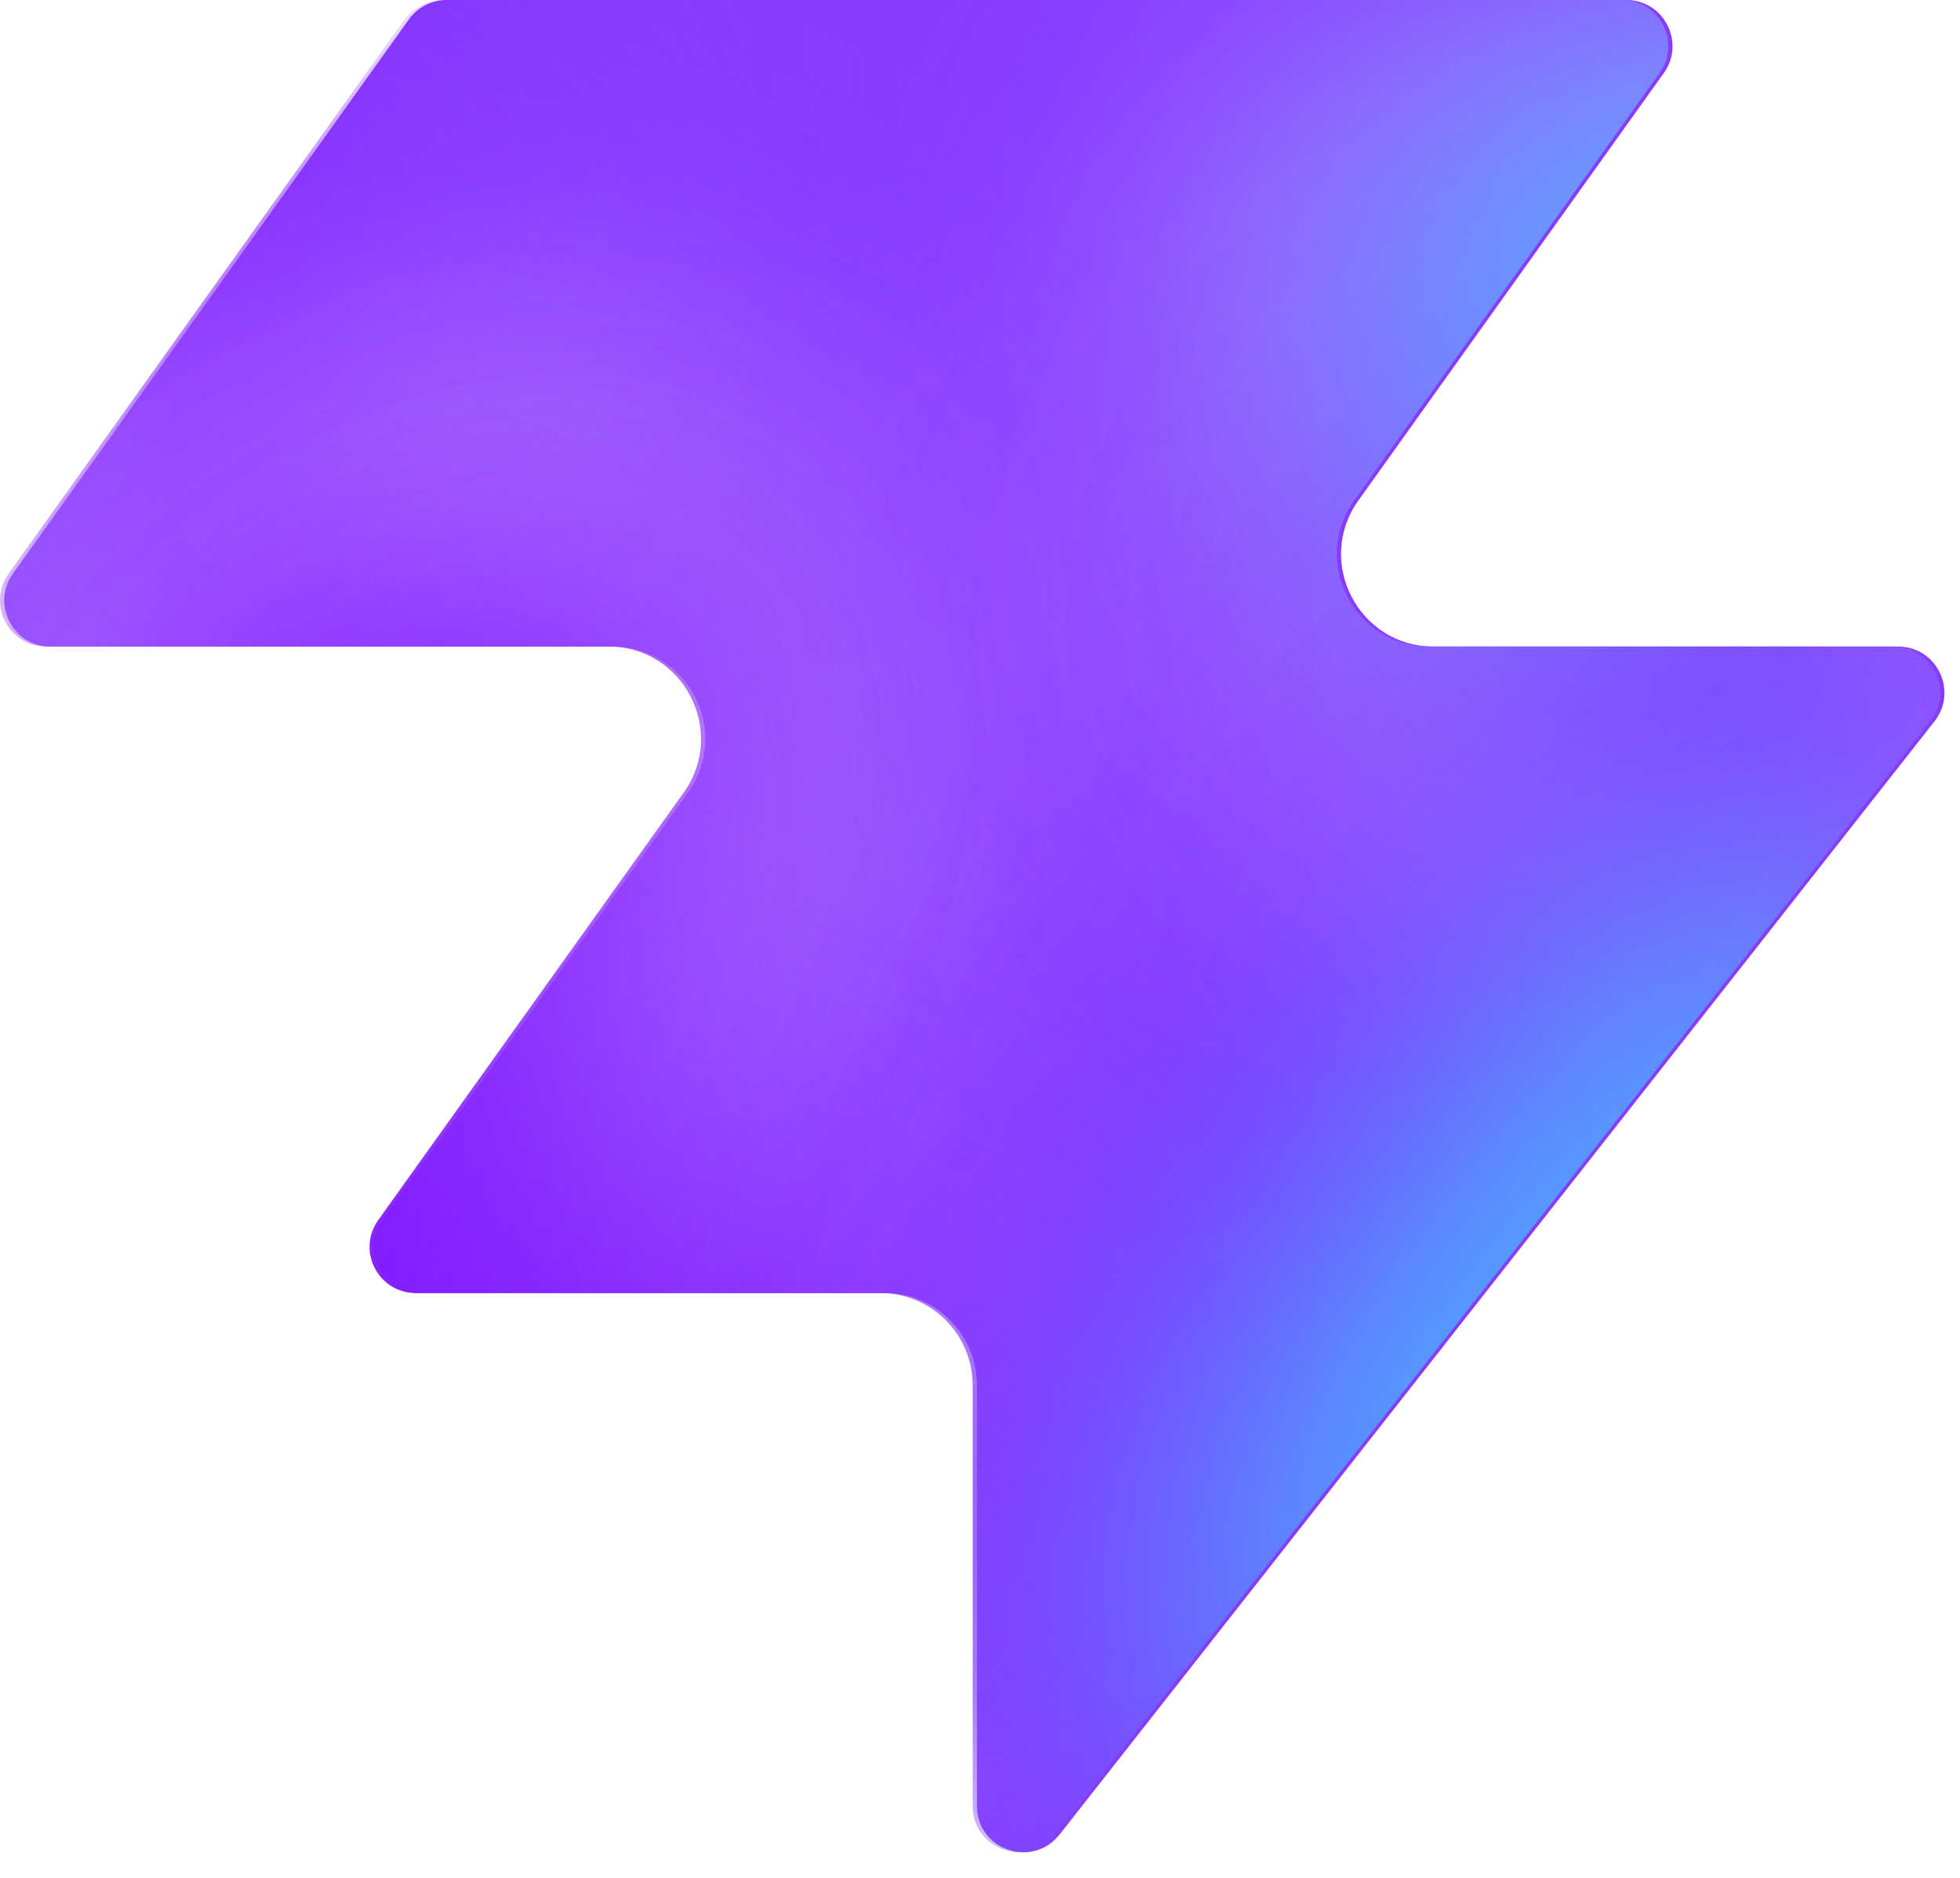
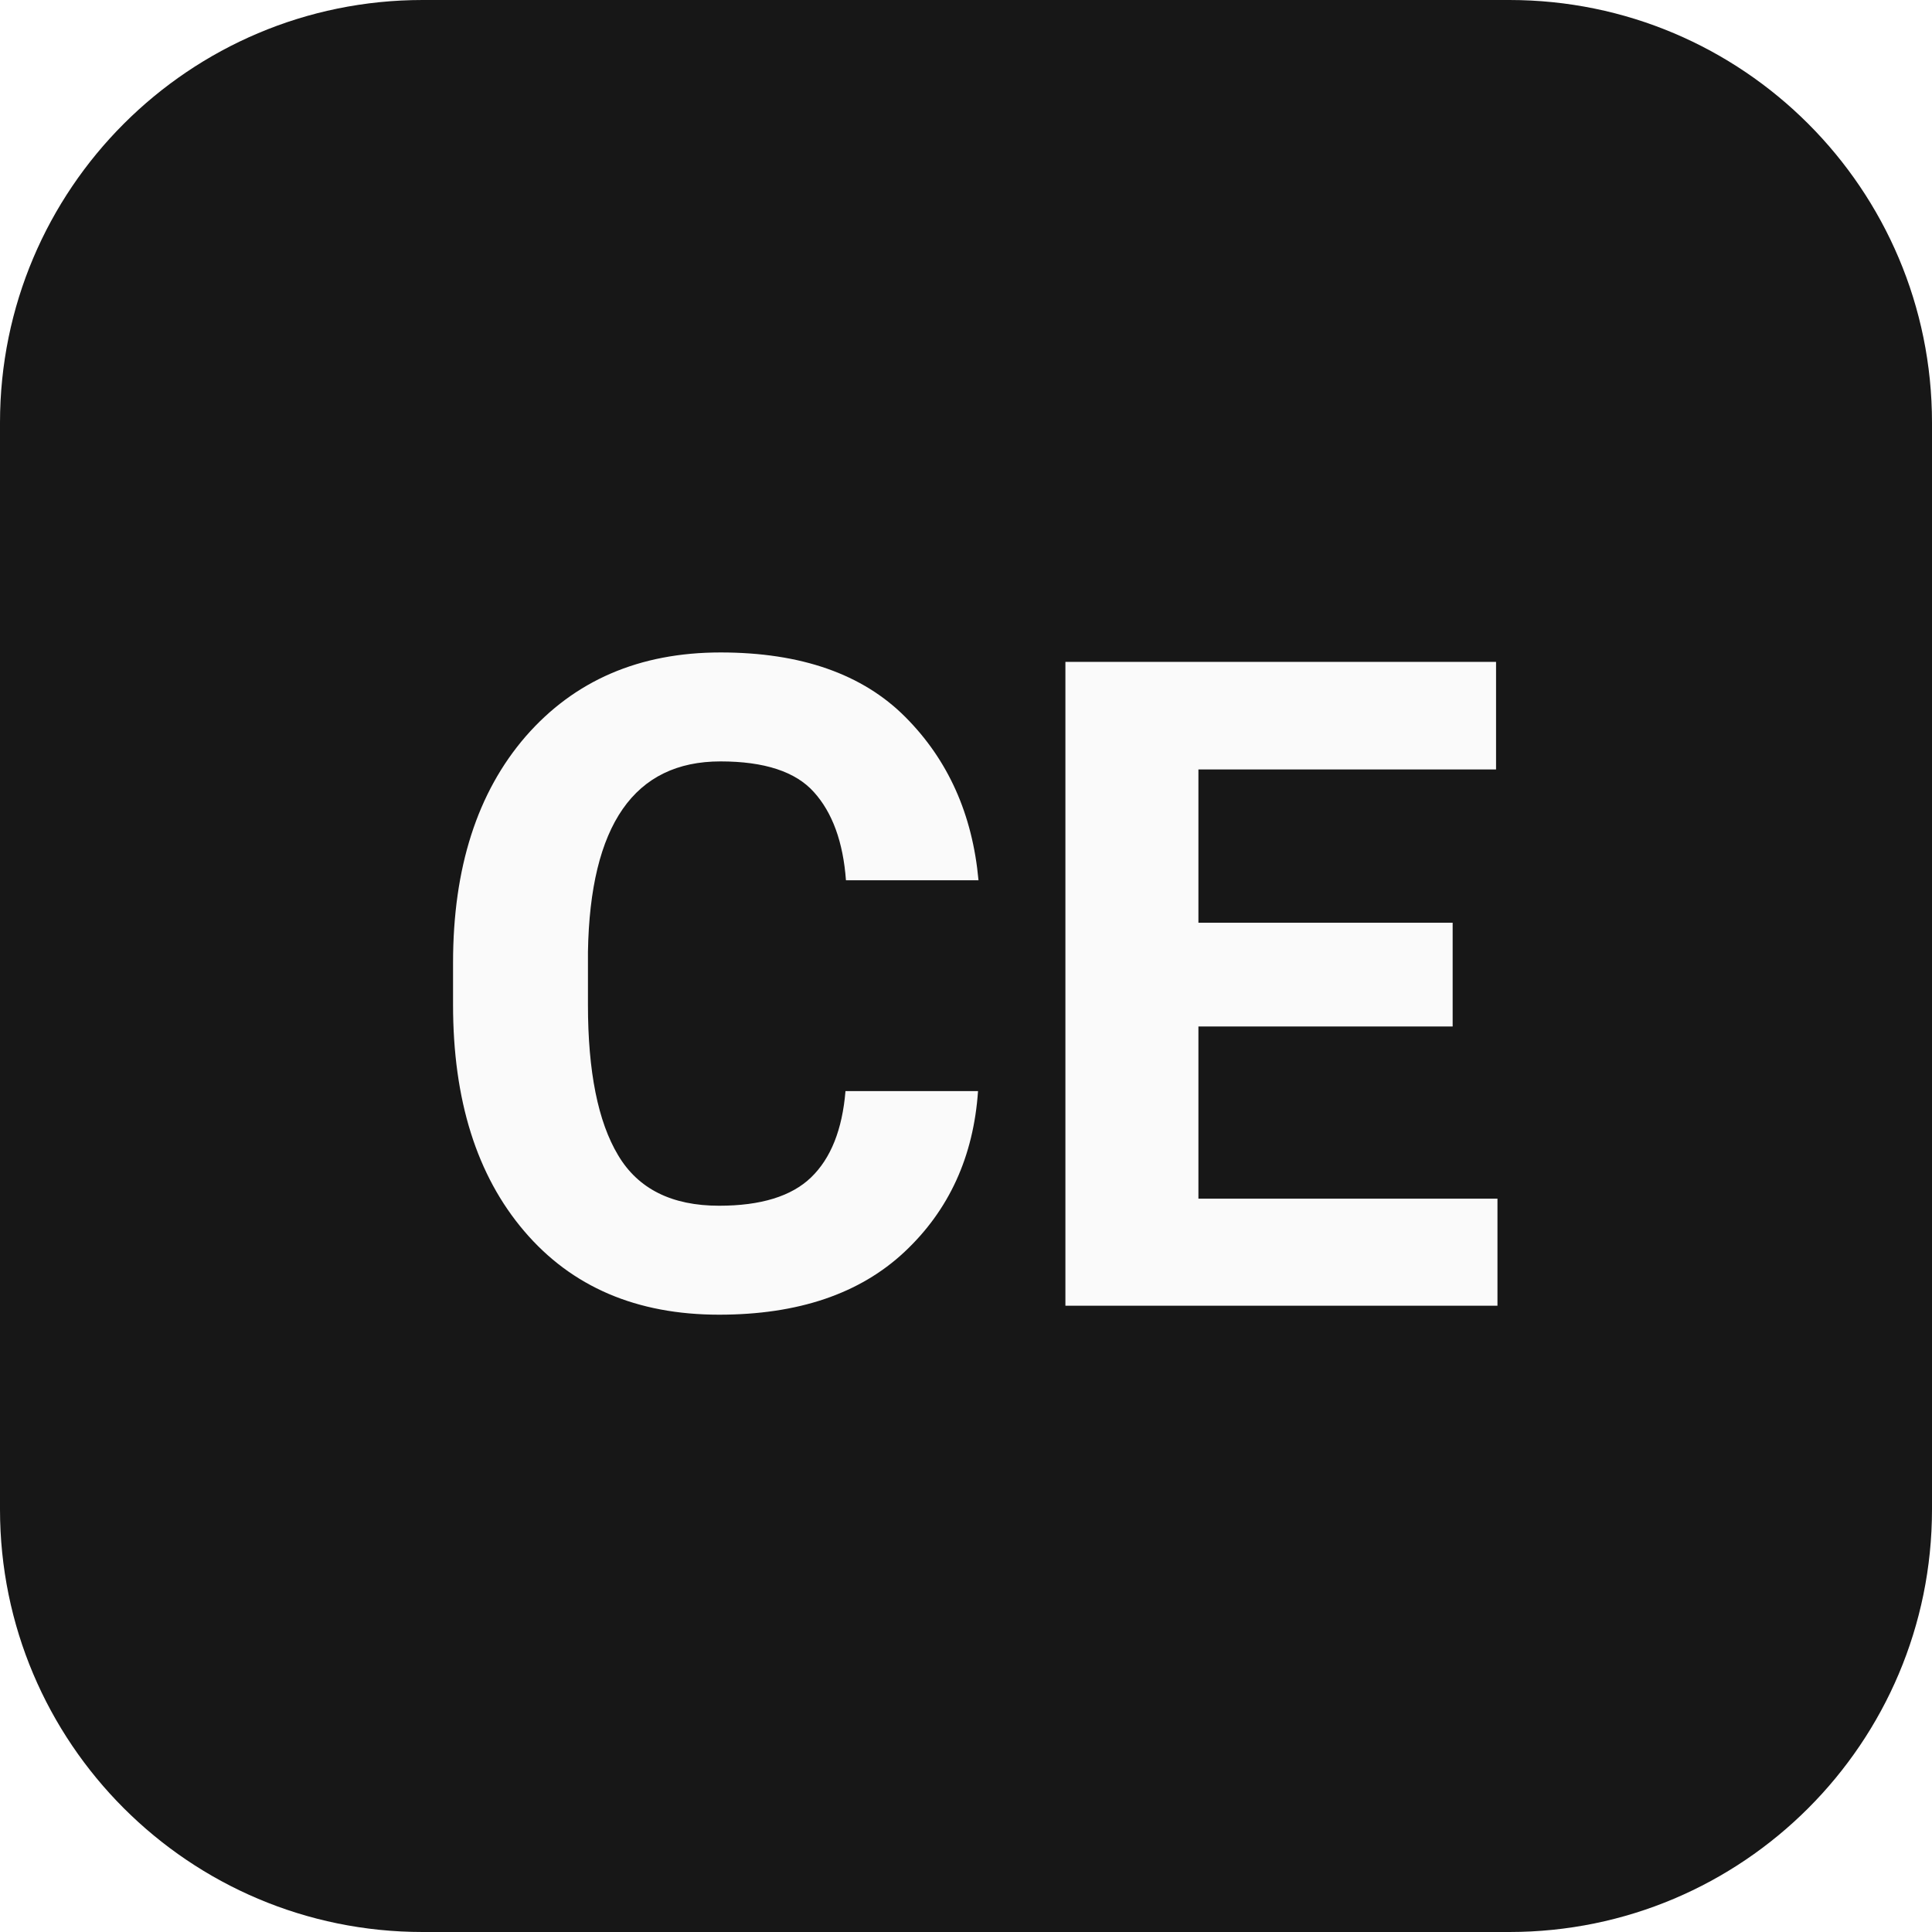
- <svg xmlns="http://www.w3.org/2000/svg" width="48" height="46" fill="none" viewBox="0 0 48 46">
-   <path fill="#863bff" d="M25.946 44.938c-.664.845-2.021.375-2.021-.698V33.937a2.26 2.26 0 0 0-2.262-2.262H10.287c-.92 0-1.456-1.04-.92-1.788l7.48-10.471c1.07-1.497 0-3.578-1.842-3.578H1.237c-.92 0-1.456-1.04-.92-1.788L10.013.474c.214-.297.556-.474.92-.474h28.894c.92 0 1.456 1.04.92 1.788l-7.48 10.471c-1.07 1.498 0 3.579 1.842 3.579h11.377c.943 0 1.473 1.088.89 1.83L25.947 44.94z" style="fill:#863bff;fill:color(display-p3 .525 .23 1);fill-opacity:1" />
-   <mask id="a" width="48" height="46" x="0" y="0" maskUnits="userSpaceOnUse" style="mask-type:alpha">
-     <path fill="#000" d="M25.842 44.938c-.664.844-2.021.375-2.021-.698V33.937a2.26 2.26 0 0 0-2.262-2.262H10.183c-.92 0-1.456-1.04-.92-1.788l7.48-10.471c1.07-1.498 0-3.579-1.842-3.579H1.133c-.92 0-1.456-1.04-.92-1.787L9.91.473c.214-.297.556-.474.92-.474h28.894c.92 0 1.456 1.04.92 1.788l-7.48 10.471c-1.07 1.498 0 3.578 1.842 3.578h11.377c.943 0 1.473 1.088.89 1.832L25.843 44.94z" style="fill:#000;fill-opacity:1" />
-   </mask>
-   <g mask="url(#a)">
-     <g filter="url(#b)">
-       <ellipse cx="5.508" cy="14.704" fill="#ede6ff" rx="5.508" ry="14.704" style="fill:#ede6ff;fill:color(display-p3 .927 .903 1);fill-opacity:1" transform="matrix(.00324 1 1 -.00324 -4.47 31.516)" />
-     </g>
-     <g filter="url(#c)">
-       <ellipse cx="10.399" cy="29.851" fill="#ede6ff" rx="10.399" ry="29.851" style="fill:#ede6ff;fill:color(display-p3 .927 .903 1);fill-opacity:1" transform="matrix(.00324 1 1 -.00324 -39.328 7.883)" />
-     </g>
-     <g filter="url(#d)">
-       <ellipse cx="5.508" cy="30.487" fill="#7e14ff" rx="5.508" ry="30.487" style="fill:#7e14ff;fill:color(display-p3 .492 .077 1);fill-opacity:1" transform="rotate(89.814 -25.913 -14.639)scale(1 -1)" />
-     </g>
-     <g filter="url(#e)">
-       <ellipse cx="5.508" cy="30.599" fill="#7e14ff" rx="5.508" ry="30.599" style="fill:#7e14ff;fill:color(display-p3 .492 .077 1);fill-opacity:1" transform="rotate(89.814 -32.644 -3.334)scale(1 -1)" />
-     </g>
-     <g filter="url(#f)">
-       <ellipse cx="5.508" cy="30.599" fill="#7e14ff" rx="5.508" ry="30.599" style="fill:#7e14ff;fill:color(display-p3 .492 .077 1);fill-opacity:1" transform="matrix(.00324 1 1 -.00324 -34.34 30.47)" />
-     </g>
-     <g filter="url(#g)">
-       <ellipse cx="14.072" cy="22.078" fill="#ede6ff" rx="14.072" ry="22.078" style="fill:#ede6ff;fill:color(display-p3 .927 .903 1);fill-opacity:1" transform="rotate(93.35 24.506 48.493)scale(-1 1)" />
-     </g>
-     <g filter="url(#h)">
-       <ellipse cx="3.47" cy="21.501" fill="#7e14ff" rx="3.47" ry="21.501" style="fill:#7e14ff;fill:color(display-p3 .492 .077 1);fill-opacity:1" transform="rotate(89.009 28.708 47.59)scale(-1 1)" />
-     </g>
-     <g filter="url(#i)">
-       <ellipse cx="3.47" cy="21.501" fill="#7e14ff" rx="3.47" ry="21.501" style="fill:#7e14ff;fill:color(display-p3 .492 .077 1);fill-opacity:1" transform="rotate(89.009 28.708 47.59)scale(-1 1)" />
-     </g>
-     <g filter="url(#j)">
-       <ellipse cx=".387" cy="8.972" fill="#7e14ff" rx="4.407" ry="29.108" style="fill:#7e14ff;fill:color(display-p3 .492 .077 1);fill-opacity:1" transform="rotate(39.51 .387 8.972)" />
-     </g>
-     <g filter="url(#k)">
-       <ellipse cx="47.523" cy="-6.092" fill="#7e14ff" rx="4.407" ry="29.108" style="fill:#7e14ff;fill:color(display-p3 .492 .077 1);fill-opacity:1" transform="rotate(37.892 47.523 -6.092)" />
-     </g>
-     <g filter="url(#l)">
-       <ellipse cx="41.412" cy="6.333" fill="#47bfff" rx="5.971" ry="9.665" style="fill:#47bfff;fill:color(display-p3 .28 .748 1);fill-opacity:1" transform="rotate(37.892 41.412 6.333)" />
-     </g>
-     <g filter="url(#m)">
-       <ellipse cx="-1.879" cy="38.332" fill="#7e14ff" rx="4.407" ry="29.108" style="fill:#7e14ff;fill:color(display-p3 .492 .077 1);fill-opacity:1" transform="rotate(37.892 -1.88 38.332)" />
-     </g>
-     <g filter="url(#n)">
-       <ellipse cx="-1.879" cy="38.332" fill="#7e14ff" rx="4.407" ry="29.108" style="fill:#7e14ff;fill:color(display-p3 .492 .077 1);fill-opacity:1" transform="rotate(37.892 -1.88 38.332)" />
-     </g>
-     <g filter="url(#o)">
-       <ellipse cx="35.651" cy="29.907" fill="#7e14ff" rx="4.407" ry="29.108" style="fill:#7e14ff;fill:color(display-p3 .492 .077 1);fill-opacity:1" transform="rotate(37.892 35.651 29.907)" />
-     </g>
-     <g filter="url(#p)">
-       <ellipse cx="38.418" cy="32.4" fill="#47bfff" rx="5.971" ry="15.297" style="fill:#47bfff;fill:color(display-p3 .28 .748 1);fill-opacity:1" transform="rotate(37.892 38.418 32.4)" />
-     </g>
-   </g>
-   <defs>
-     <filter id="b" width="60.045" height="41.654" x="-19.77" y="16.149" color-interpolation-filters="sRGB" filterUnits="userSpaceOnUse">
-       <feFlood flood-opacity="0" result="BackgroundImageFix" />
-       <feBlend in="SourceGraphic" in2="BackgroundImageFix" result="shape" />
-       <feGaussianBlur result="effect1_foregroundBlur_2002_17158" stdDeviation="7.659" />
-     </filter>
-     <filter id="c" width="90.34" height="51.437" x="-54.613" y="-7.533" color-interpolation-filters="sRGB" filterUnits="userSpaceOnUse">
-       <feFlood flood-opacity="0" result="BackgroundImageFix" />
-       <feBlend in="SourceGraphic" in2="BackgroundImageFix" result="shape" />
-       <feGaussianBlur result="effect1_foregroundBlur_2002_17158" stdDeviation="7.659" />
-     </filter>
-     <filter id="d" width="79.355" height="29.4" x="-49.64" y="2.03" color-interpolation-filters="sRGB" filterUnits="userSpaceOnUse">
-       <feFlood flood-opacity="0" result="BackgroundImageFix" />
-       <feBlend in="SourceGraphic" in2="BackgroundImageFix" result="shape" />
-       <feGaussianBlur result="effect1_foregroundBlur_2002_17158" stdDeviation="4.596" />
-     </filter>
-     <filter id="e" width="79.579" height="29.4" x="-45.045" y="20.029" color-interpolation-filters="sRGB" filterUnits="userSpaceOnUse">
-       <feFlood flood-opacity="0" result="BackgroundImageFix" />
-       <feBlend in="SourceGraphic" in2="BackgroundImageFix" result="shape" />
-       <feGaussianBlur result="effect1_foregroundBlur_2002_17158" stdDeviation="4.596" />
-     </filter>
-     <filter id="f" width="79.579" height="29.4" x="-43.513" y="21.178" color-interpolation-filters="sRGB" filterUnits="userSpaceOnUse">
-       <feFlood flood-opacity="0" result="BackgroundImageFix" />
-       <feBlend in="SourceGraphic" in2="BackgroundImageFix" result="shape" />
-       <feGaussianBlur result="effect1_foregroundBlur_2002_17158" stdDeviation="4.596" />
-     </filter>
-     <filter id="g" width="74.749" height="58.852" x="15.756" y="-17.901" color-interpolation-filters="sRGB" filterUnits="userSpaceOnUse">
-       <feFlood flood-opacity="0" result="BackgroundImageFix" />
-       <feBlend in="SourceGraphic" in2="BackgroundImageFix" result="shape" />
-       <feGaussianBlur result="effect1_foregroundBlur_2002_17158" stdDeviation="7.659" />
-     </filter>
-     <filter id="h" width="61.377" height="25.362" x="23.548" y="2.284" color-interpolation-filters="sRGB" filterUnits="userSpaceOnUse">
-       <feFlood flood-opacity="0" result="BackgroundImageFix" />
-       <feBlend in="SourceGraphic" in2="BackgroundImageFix" result="shape" />
-       <feGaussianBlur result="effect1_foregroundBlur_2002_17158" stdDeviation="4.596" />
-     </filter>
-     <filter id="i" width="61.377" height="25.362" x="23.548" y="2.284" color-interpolation-filters="sRGB" filterUnits="userSpaceOnUse">
-       <feFlood flood-opacity="0" result="BackgroundImageFix" />
-       <feBlend in="SourceGraphic" in2="BackgroundImageFix" result="shape" />
-       <feGaussianBlur result="effect1_foregroundBlur_2002_17158" stdDeviation="4.596" />
-     </filter>
-     <filter id="j" width="56.045" height="63.649" x="-27.636" y="-22.853" color-interpolation-filters="sRGB" filterUnits="userSpaceOnUse">
-       <feFlood flood-opacity="0" result="BackgroundImageFix" />
-       <feBlend in="SourceGraphic" in2="BackgroundImageFix" result="shape" />
-       <feGaussianBlur result="effect1_foregroundBlur_2002_17158" stdDeviation="4.596" />
-     </filter>
-     <filter id="k" width="54.814" height="64.646" x="20.116" y="-38.415" color-interpolation-filters="sRGB" filterUnits="userSpaceOnUse">
-       <feFlood flood-opacity="0" result="BackgroundImageFix" />
-       <feBlend in="SourceGraphic" in2="BackgroundImageFix" result="shape" />
-       <feGaussianBlur result="effect1_foregroundBlur_2002_17158" stdDeviation="4.596" />
-     </filter>
-     <filter id="l" width="33.541" height="35.313" x="24.641" y="-11.323" color-interpolation-filters="sRGB" filterUnits="userSpaceOnUse">
-       <feFlood flood-opacity="0" result="BackgroundImageFix" />
-       <feBlend in="SourceGraphic" in2="BackgroundImageFix" result="shape" />
-       <feGaussianBlur result="effect1_foregroundBlur_2002_17158" stdDeviation="4.596" />
-     </filter>
-     <filter id="m" width="54.814" height="64.646" x="-29.286" y="6.009" color-interpolation-filters="sRGB" filterUnits="userSpaceOnUse">
-       <feFlood flood-opacity="0" result="BackgroundImageFix" />
-       <feBlend in="SourceGraphic" in2="BackgroundImageFix" result="shape" />
-       <feGaussianBlur result="effect1_foregroundBlur_2002_17158" stdDeviation="4.596" />
-     </filter>
-     <filter id="n" width="54.814" height="64.646" x="-29.286" y="6.009" color-interpolation-filters="sRGB" filterUnits="userSpaceOnUse">
-       <feFlood flood-opacity="0" result="BackgroundImageFix" />
-       <feBlend in="SourceGraphic" in2="BackgroundImageFix" result="shape" />
-       <feGaussianBlur result="effect1_foregroundBlur_2002_17158" stdDeviation="4.596" />
-     </filter>
-     <filter id="o" width="54.814" height="64.646" x="8.244" y="-2.416" color-interpolation-filters="sRGB" filterUnits="userSpaceOnUse">
-       <feFlood flood-opacity="0" result="BackgroundImageFix" />
-       <feBlend in="SourceGraphic" in2="BackgroundImageFix" result="shape" />
-       <feGaussianBlur result="effect1_foregroundBlur_2002_17158" stdDeviation="4.596" />
-     </filter>
-     <filter id="p" width="39.409" height="43.623" x="18.713" y="10.588" color-interpolation-filters="sRGB" filterUnits="userSpaceOnUse">
-       <feFlood flood-opacity="0" result="BackgroundImageFix" />
-       <feBlend in="SourceGraphic" in2="BackgroundImageFix" result="shape" />
-       <feGaussianBlur result="effect1_foregroundBlur_2002_17158" stdDeviation="4.596" />
-     </filter>
-   </defs>
+ <svg xmlns="http://www.w3.org/2000/svg" viewBox="0 0 64 64" role="img" aria-label="CE">
+   <rect width="64" height="64" rx="14" fill="#171717" />
+   <text x="32" y="33" dominant-baseline="central" text-anchor="middle" font-family="ui-sans-serif, system-ui, 'Segoe UI', Roboto, sans-serif" font-size="30" font-weight="700" fill="#fafafa">CE</text>
</svg>
